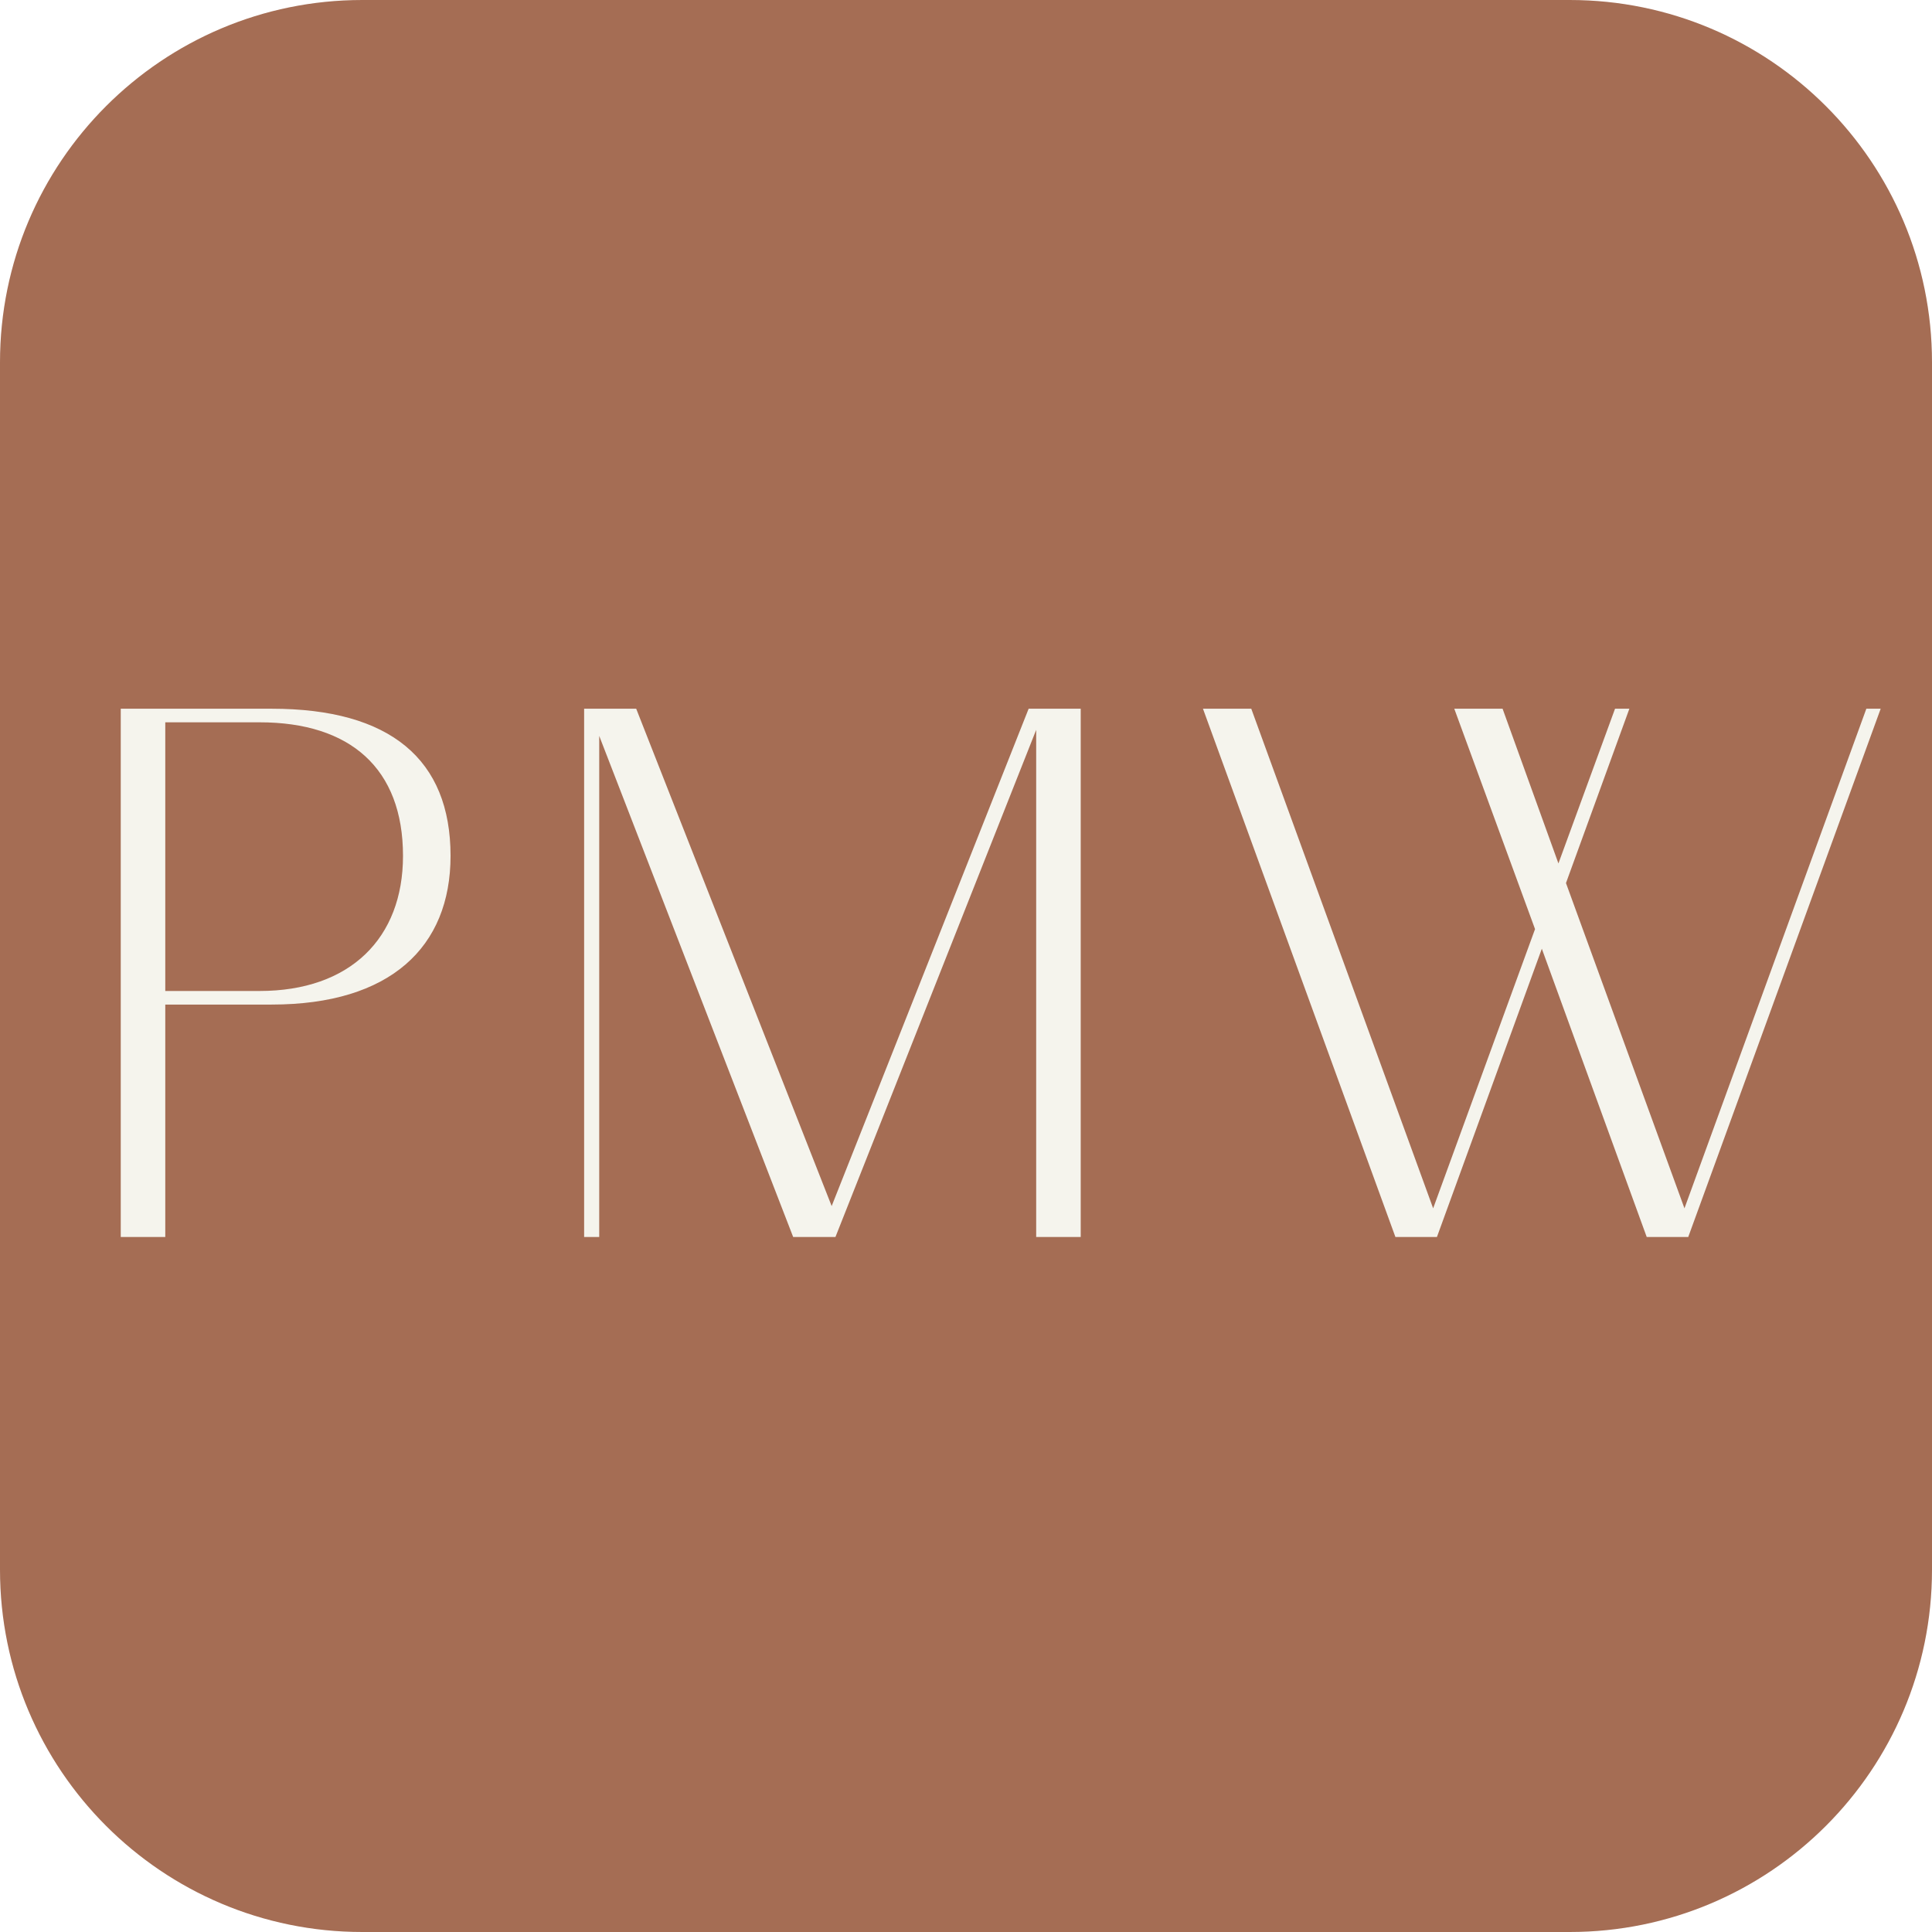
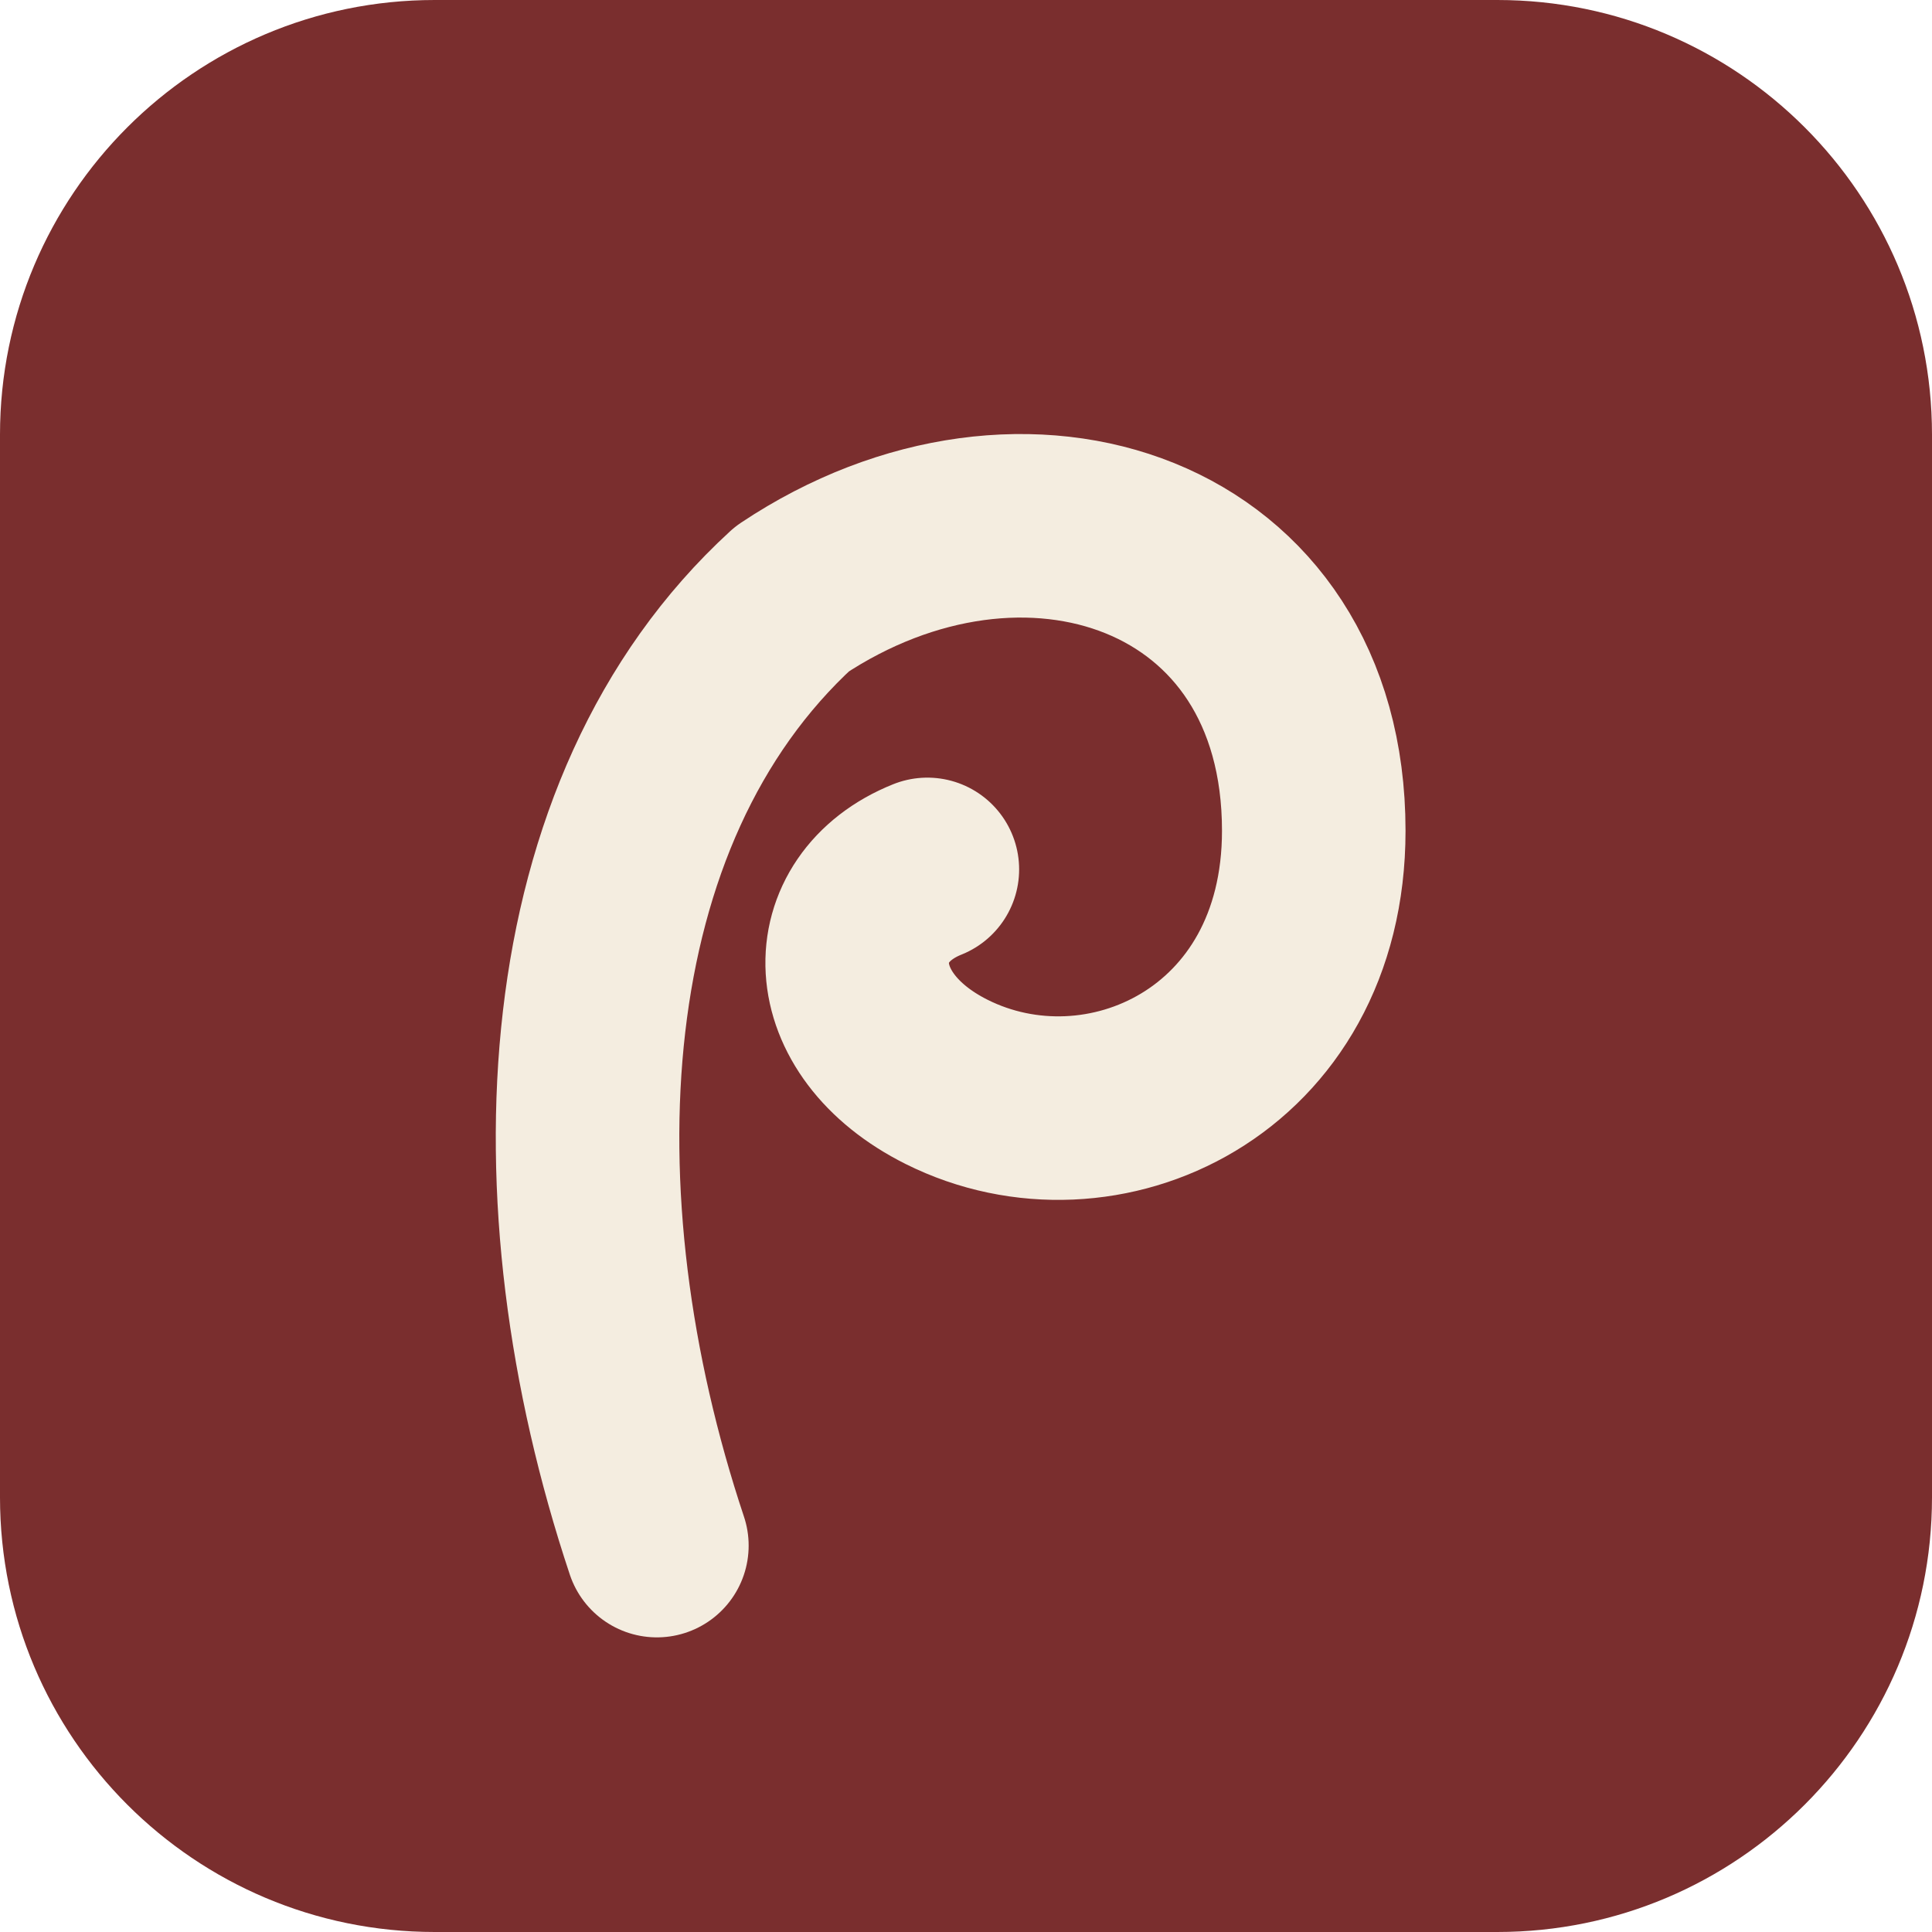
- <svg xmlns="http://www.w3.org/2000/svg" viewBox="0 0 512 512">
-   <rect width="512" height="512" rx="96" fill="#A56D54" />
-   <path fill="#F5F4ED" transform="translate(11.60,327.82)" d="M60.400-140L20.400-140L20.400 0L32.200 0L32.200-61.600L60.400-61.600C91.800-61.600 107.800-76.800 107.800-101C107.800-126.600 91.800-140 60.400-140M32.200-65.200L32.200-136.400L57.200-136.400C81.200-136.400 95.200-124.200 95.200-101C95.200-79.200 81.200-65.200 57.200-65.200M274.800-140L261-140L208.800-8.200L157-140L143.200-140L143.200 0L147.200 0L147.200-132.800L198.600 0L209.800 0L263-134.400L263 0L274.800 0M434.800-7.600L403.400-93.800L420.200-140L416.400-140L401.400-99L386.600-140L373.800-140L395.200-81.600L368.200-7.600L320-140L307.200-140L358.200 0L369.200 0L397-76.400L424.800 0L435.800 0L486.800-140L483-140" />
+ <svg xmlns="http://www.w3.org/2000/svg" viewBox="0 0 100 100">
+   <rect width="100" height="100" rx="22.5" fill="#7A2E2E" />
+   <path d="M34 80 C 28 62, 29 42, 41 31 C 53 23, 68 28, 68 43 C 68 55, 57 60, 49 56 C 43 53, 43 47, 48 45" fill="none" stroke="#F4EDE0" stroke-width="9.5" stroke-linecap="round" stroke-linejoin="round" />
</svg>
